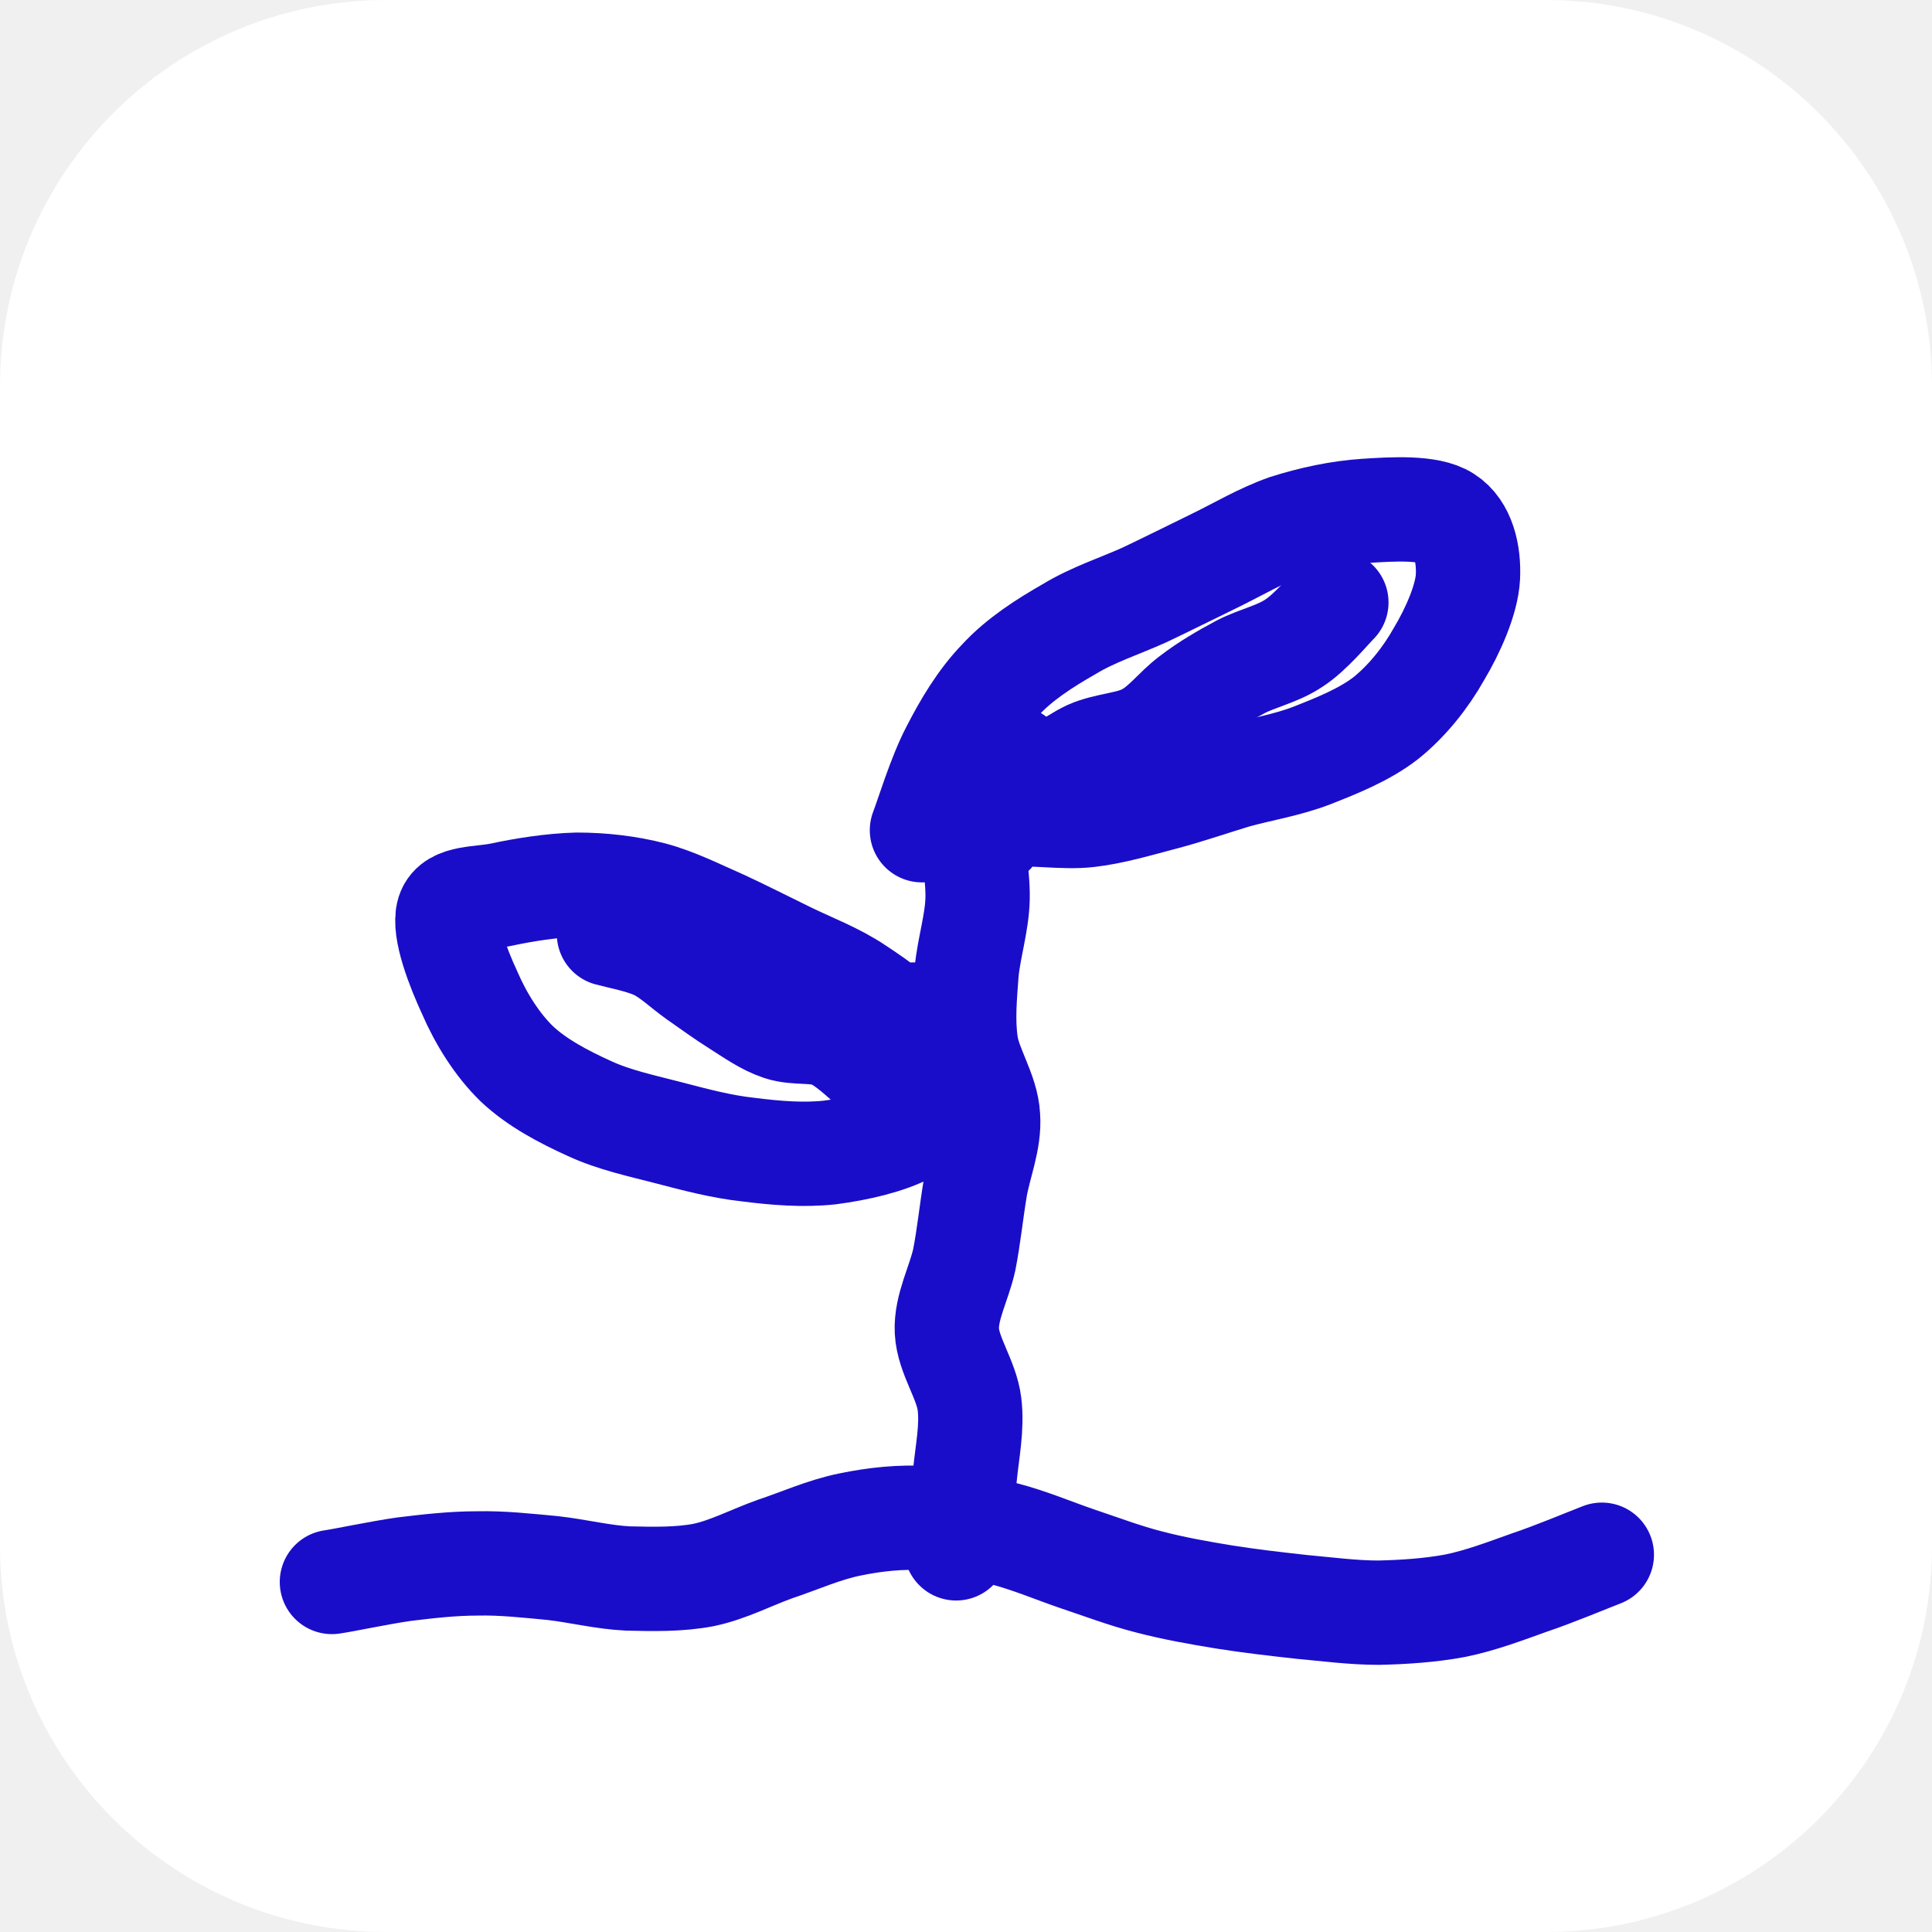
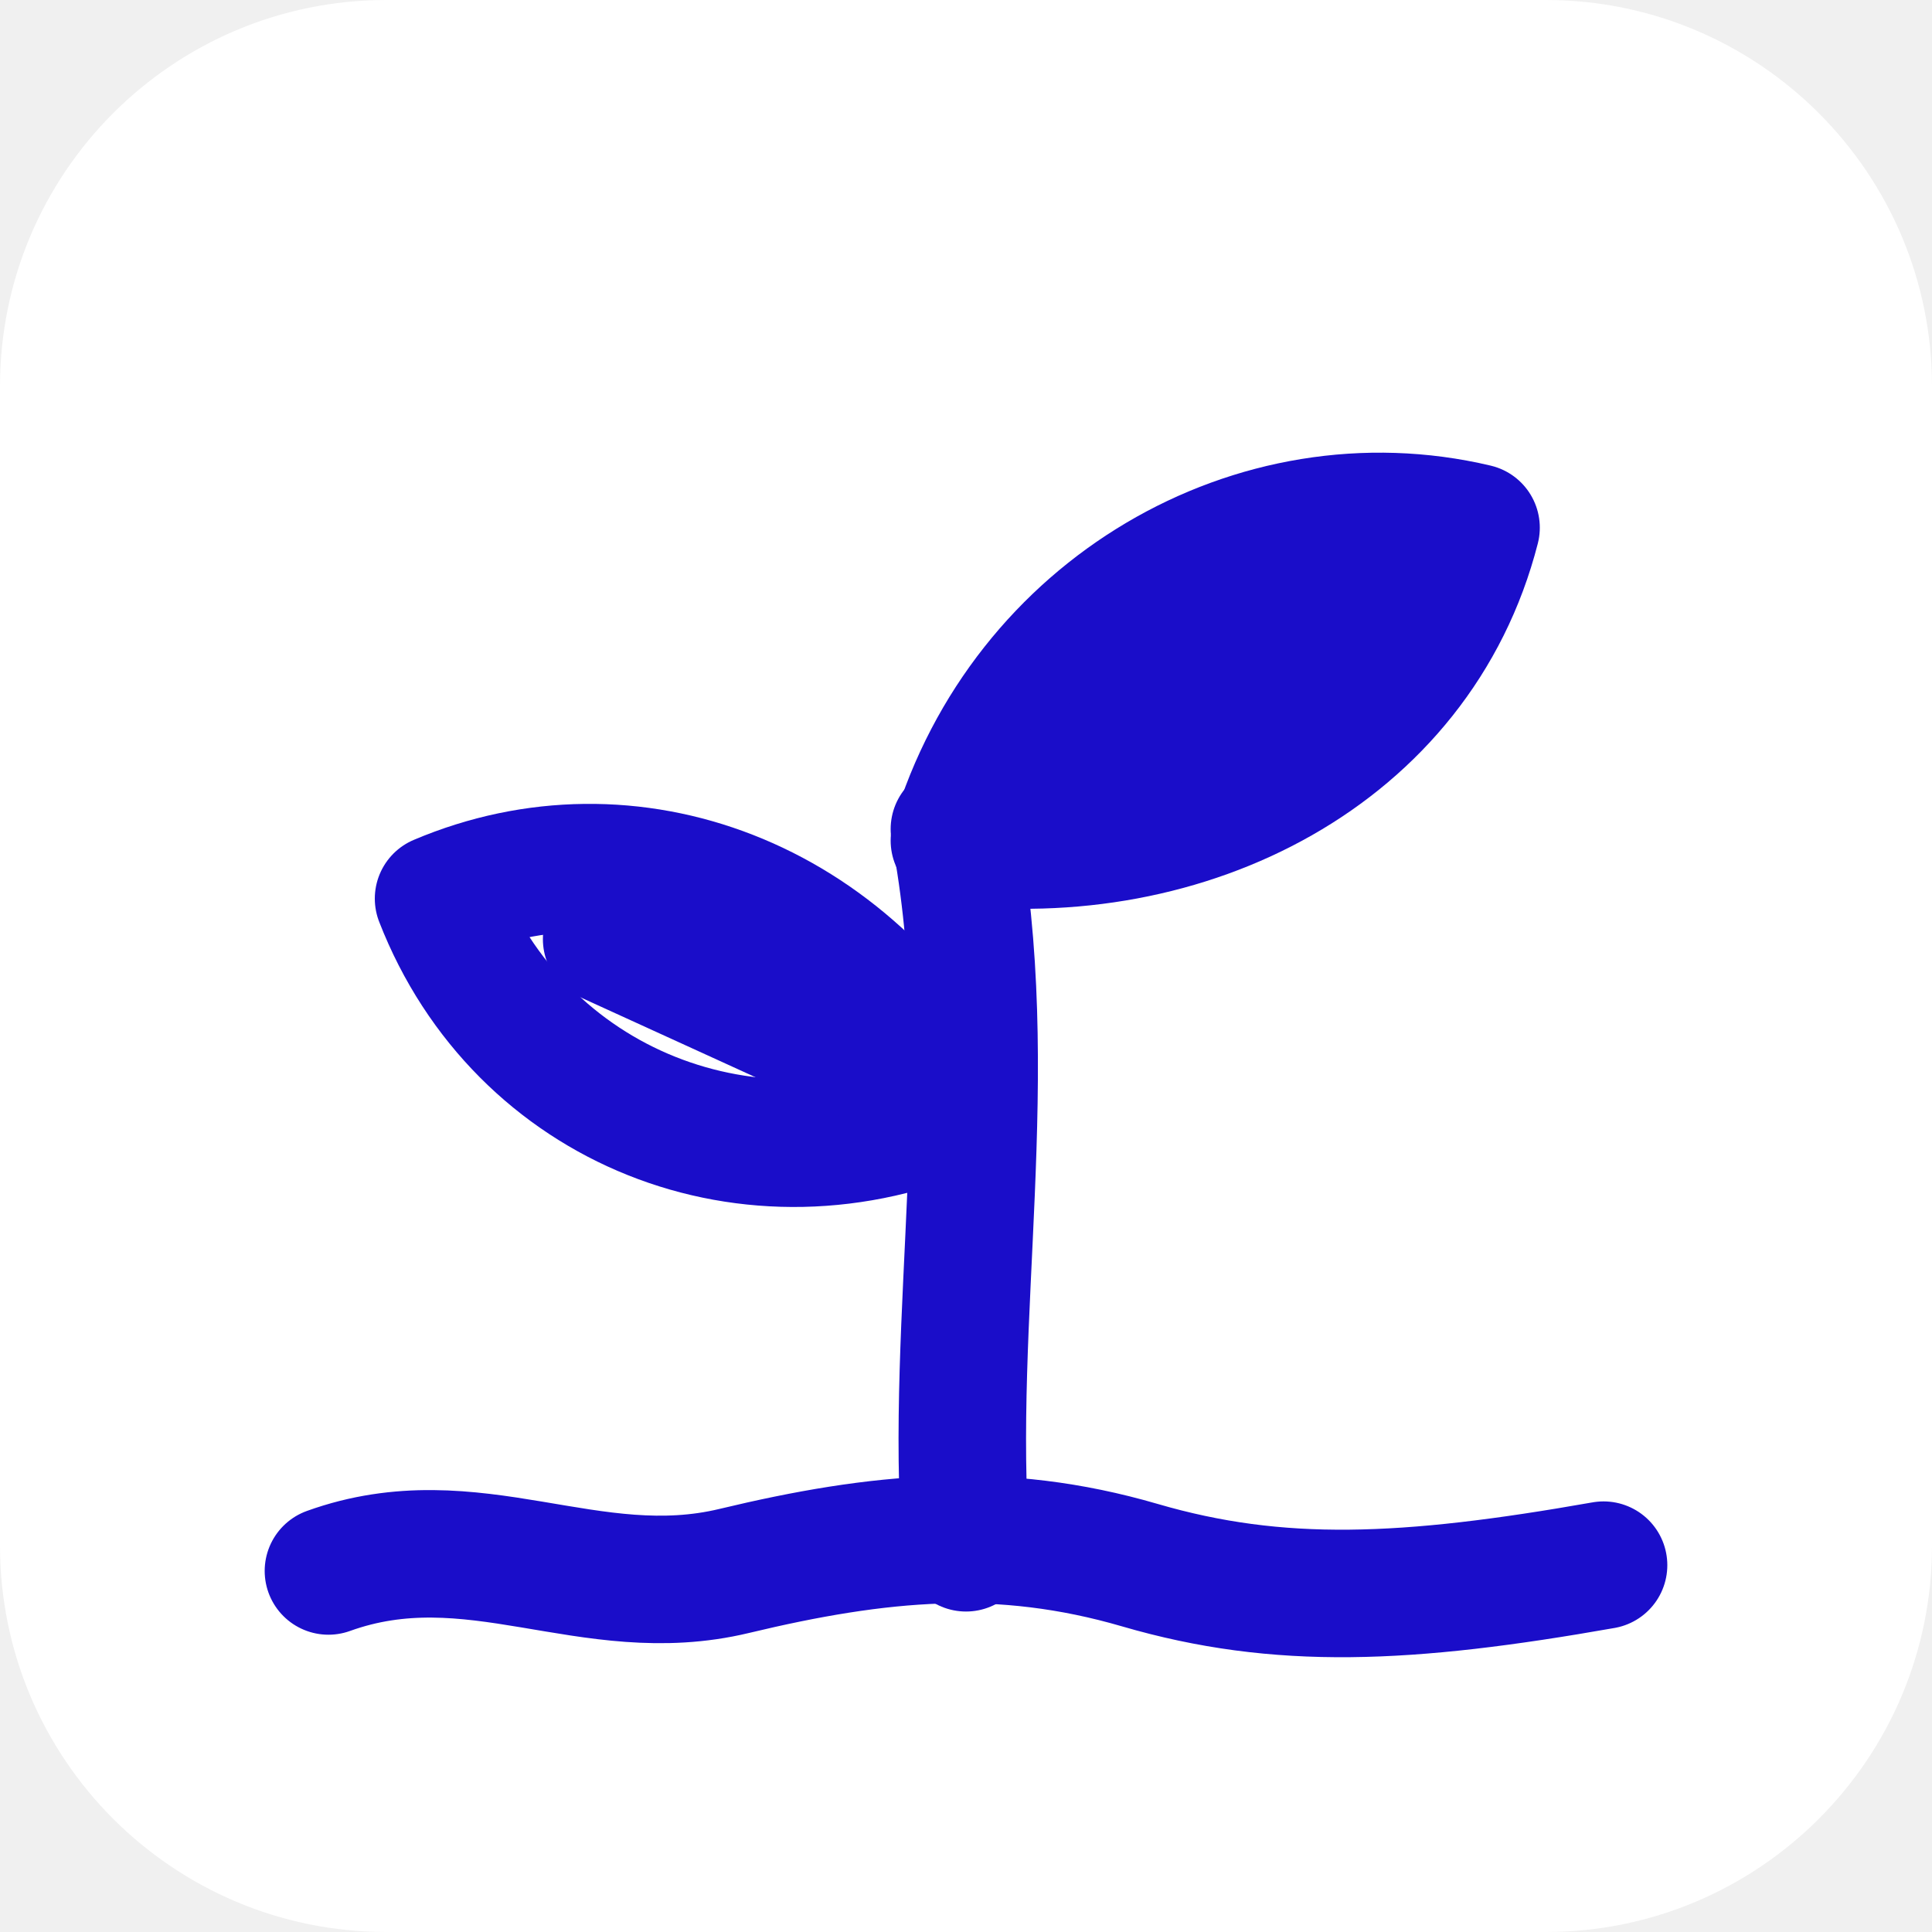
<svg xmlns="http://www.w3.org/2000/svg" viewBox="0 0 32 32">
  <rect width="32" height="32" rx="6.4" fill="#FFFFFF" />
  <g transform="translate(0.64 -0.86) scale(.96)" style="color:#1A0DC9">
-     <g fill="none" stroke="currentColor" stroke-width="1.80" stroke-linecap="round" stroke-linejoin="round">
-       <path d="M5.06 28.19C5.27 28.16 5.88 28.03 6.3 27.97C6.71 27.92 7.14 27.87 7.57 27.87C8 27.86 8.44 27.91 8.87 27.95C9.31 28 9.74 28.11 10.17 28.13C10.6 28.14 11.05 28.15 11.47 28.07C11.9 27.98 12.29 27.77 12.71 27.62C13.13 27.48 13.55 27.29 13.99 27.2C14.42 27.11 14.88 27.06 15.33 27.09C15.77 27.12 16.23 27.24 16.66 27.36C17.09 27.47 17.51 27.65 17.92 27.79C18.34 27.93 18.73 28.08 19.16 28.19C19.58 28.3 20.03 28.38 20.46 28.45C20.9 28.52 21.34 28.57 21.79 28.62C22.23 28.66 22.68 28.72 23.12 28.72C23.56 28.71 24.01 28.68 24.44 28.6C24.88 28.51 25.3 28.35 25.72 28.2C26.14 28.06 26.76 27.8 26.97 27.72" />
-       <path d="M15.83 27.61C15.85 27.4 15.94 26.77 15.98 26.36C16.02 25.94 16.11 25.53 16.06 25.12C16.01 24.7 15.69 24.28 15.67 23.86C15.65 23.45 15.88 23.04 15.97 22.63C16.05 22.22 16.09 21.81 16.16 21.39C16.23 20.98 16.41 20.57 16.38 20.16C16.36 19.74 16.06 19.32 16 18.91C15.94 18.49 15.98 18.09 16.01 17.67C16.05 17.25 16.19 16.82 16.2 16.4C16.21 15.98 16.09 15.36 16.07 15.15" />
-       <path d="M15.81 20.05C15.7 19.85 15.45 19.19 15.17 18.84C14.89 18.49 14.5 18.21 14.12 17.96C13.75 17.71 13.32 17.55 12.93 17.36C12.54 17.17 12.17 16.98 11.78 16.8C11.39 16.63 11 16.43 10.59 16.32C10.17 16.21 9.72 16.16 9.29 16.16C8.86 16.17 8.36 16.25 7.99 16.33C7.62 16.41 7.16 16.36 7.07 16.64C6.98 16.93 7.24 17.6 7.44 18.03C7.63 18.47 7.91 18.92 8.25 19.25C8.6 19.58 9.06 19.82 9.5 20.02C9.93 20.22 10.41 20.32 10.87 20.44C11.33 20.56 11.78 20.68 12.24 20.73C12.71 20.79 13.19 20.83 13.65 20.78C14.11 20.72 14.65 20.6 15 20.41C15.34 20.23 15.7 20 15.71 19.66C15.73 19.33 15.19 18.61 15.09 18.4" />
-       <path d="M14.36 19.28C14.25 19.19 13.93 18.87 13.67 18.77C13.41 18.66 13.07 18.73 12.8 18.64C12.53 18.55 12.3 18.38 12.06 18.23C11.82 18.08 11.59 17.91 11.36 17.75C11.12 17.58 10.91 17.37 10.66 17.25C10.41 17.13 9.98 17.05 9.84 17.01" />
-       <path d="M15.24 15.22C15.33 14.99 15.54 14.29 15.77 13.85C15.99 13.42 16.25 12.98 16.59 12.63C16.92 12.27 17.36 11.99 17.78 11.75C18.19 11.5 18.66 11.35 19.08 11.16C19.5 10.96 19.88 10.77 20.29 10.57C20.7 10.37 21.1 10.13 21.53 9.98C21.97 9.84 22.44 9.74 22.89 9.71C23.35 9.68 23.99 9.64 24.28 9.83C24.58 10.02 24.68 10.45 24.66 10.85C24.64 11.24 24.4 11.78 24.16 12.18C23.93 12.59 23.61 12.99 23.25 13.28C22.88 13.57 22.4 13.76 21.97 13.93C21.53 14.1 21.07 14.17 20.64 14.29C20.21 14.42 19.81 14.56 19.39 14.67C18.97 14.78 18.54 14.91 18.11 14.96C17.68 15.01 17.08 14.91 16.8 14.96C16.53 15 16.45 15.39 16.45 15.23C16.46 15.06 16.77 14.18 16.83 13.97" />
-       <path d="M17.29 14.43C17.42 14.34 17.82 14.02 18.12 13.88C18.43 13.74 18.83 13.74 19.12 13.58C19.42 13.42 19.62 13.13 19.89 12.93C20.15 12.73 20.44 12.56 20.74 12.4C21.03 12.25 21.38 12.18 21.66 11.99C21.94 11.81 22.27 11.41 22.39 11.29" />
+     <g fill="none" stroke="currentColor" stroke-width="2.20" stroke-linecap="round" stroke-linejoin="round">
+       <path d="M5 28c2.5-.9 4.5.6 7 0s4.6-.8 7-.1 4.6.6 8 0" />
+       <path d="M16 27.6c-.3-4 .6-8.2-.2-12.4" />
+       <path d="M15.9 20c-1.9-3.6-5.7-5-9-3.6c1.4 3.6 5.4 5.2 9 3.6z" />
+       <path d="M14.4 19.2l-4.6-2.1" />
+       <path d="M15.8 15.4c1.2-4 5.2-6.3 9-5.4c-1 3.9-5 5.9-9 5.4z" />
+       <path d="M17.4 14.6l5-3.3" />
    </g>
  </g>
</svg>
